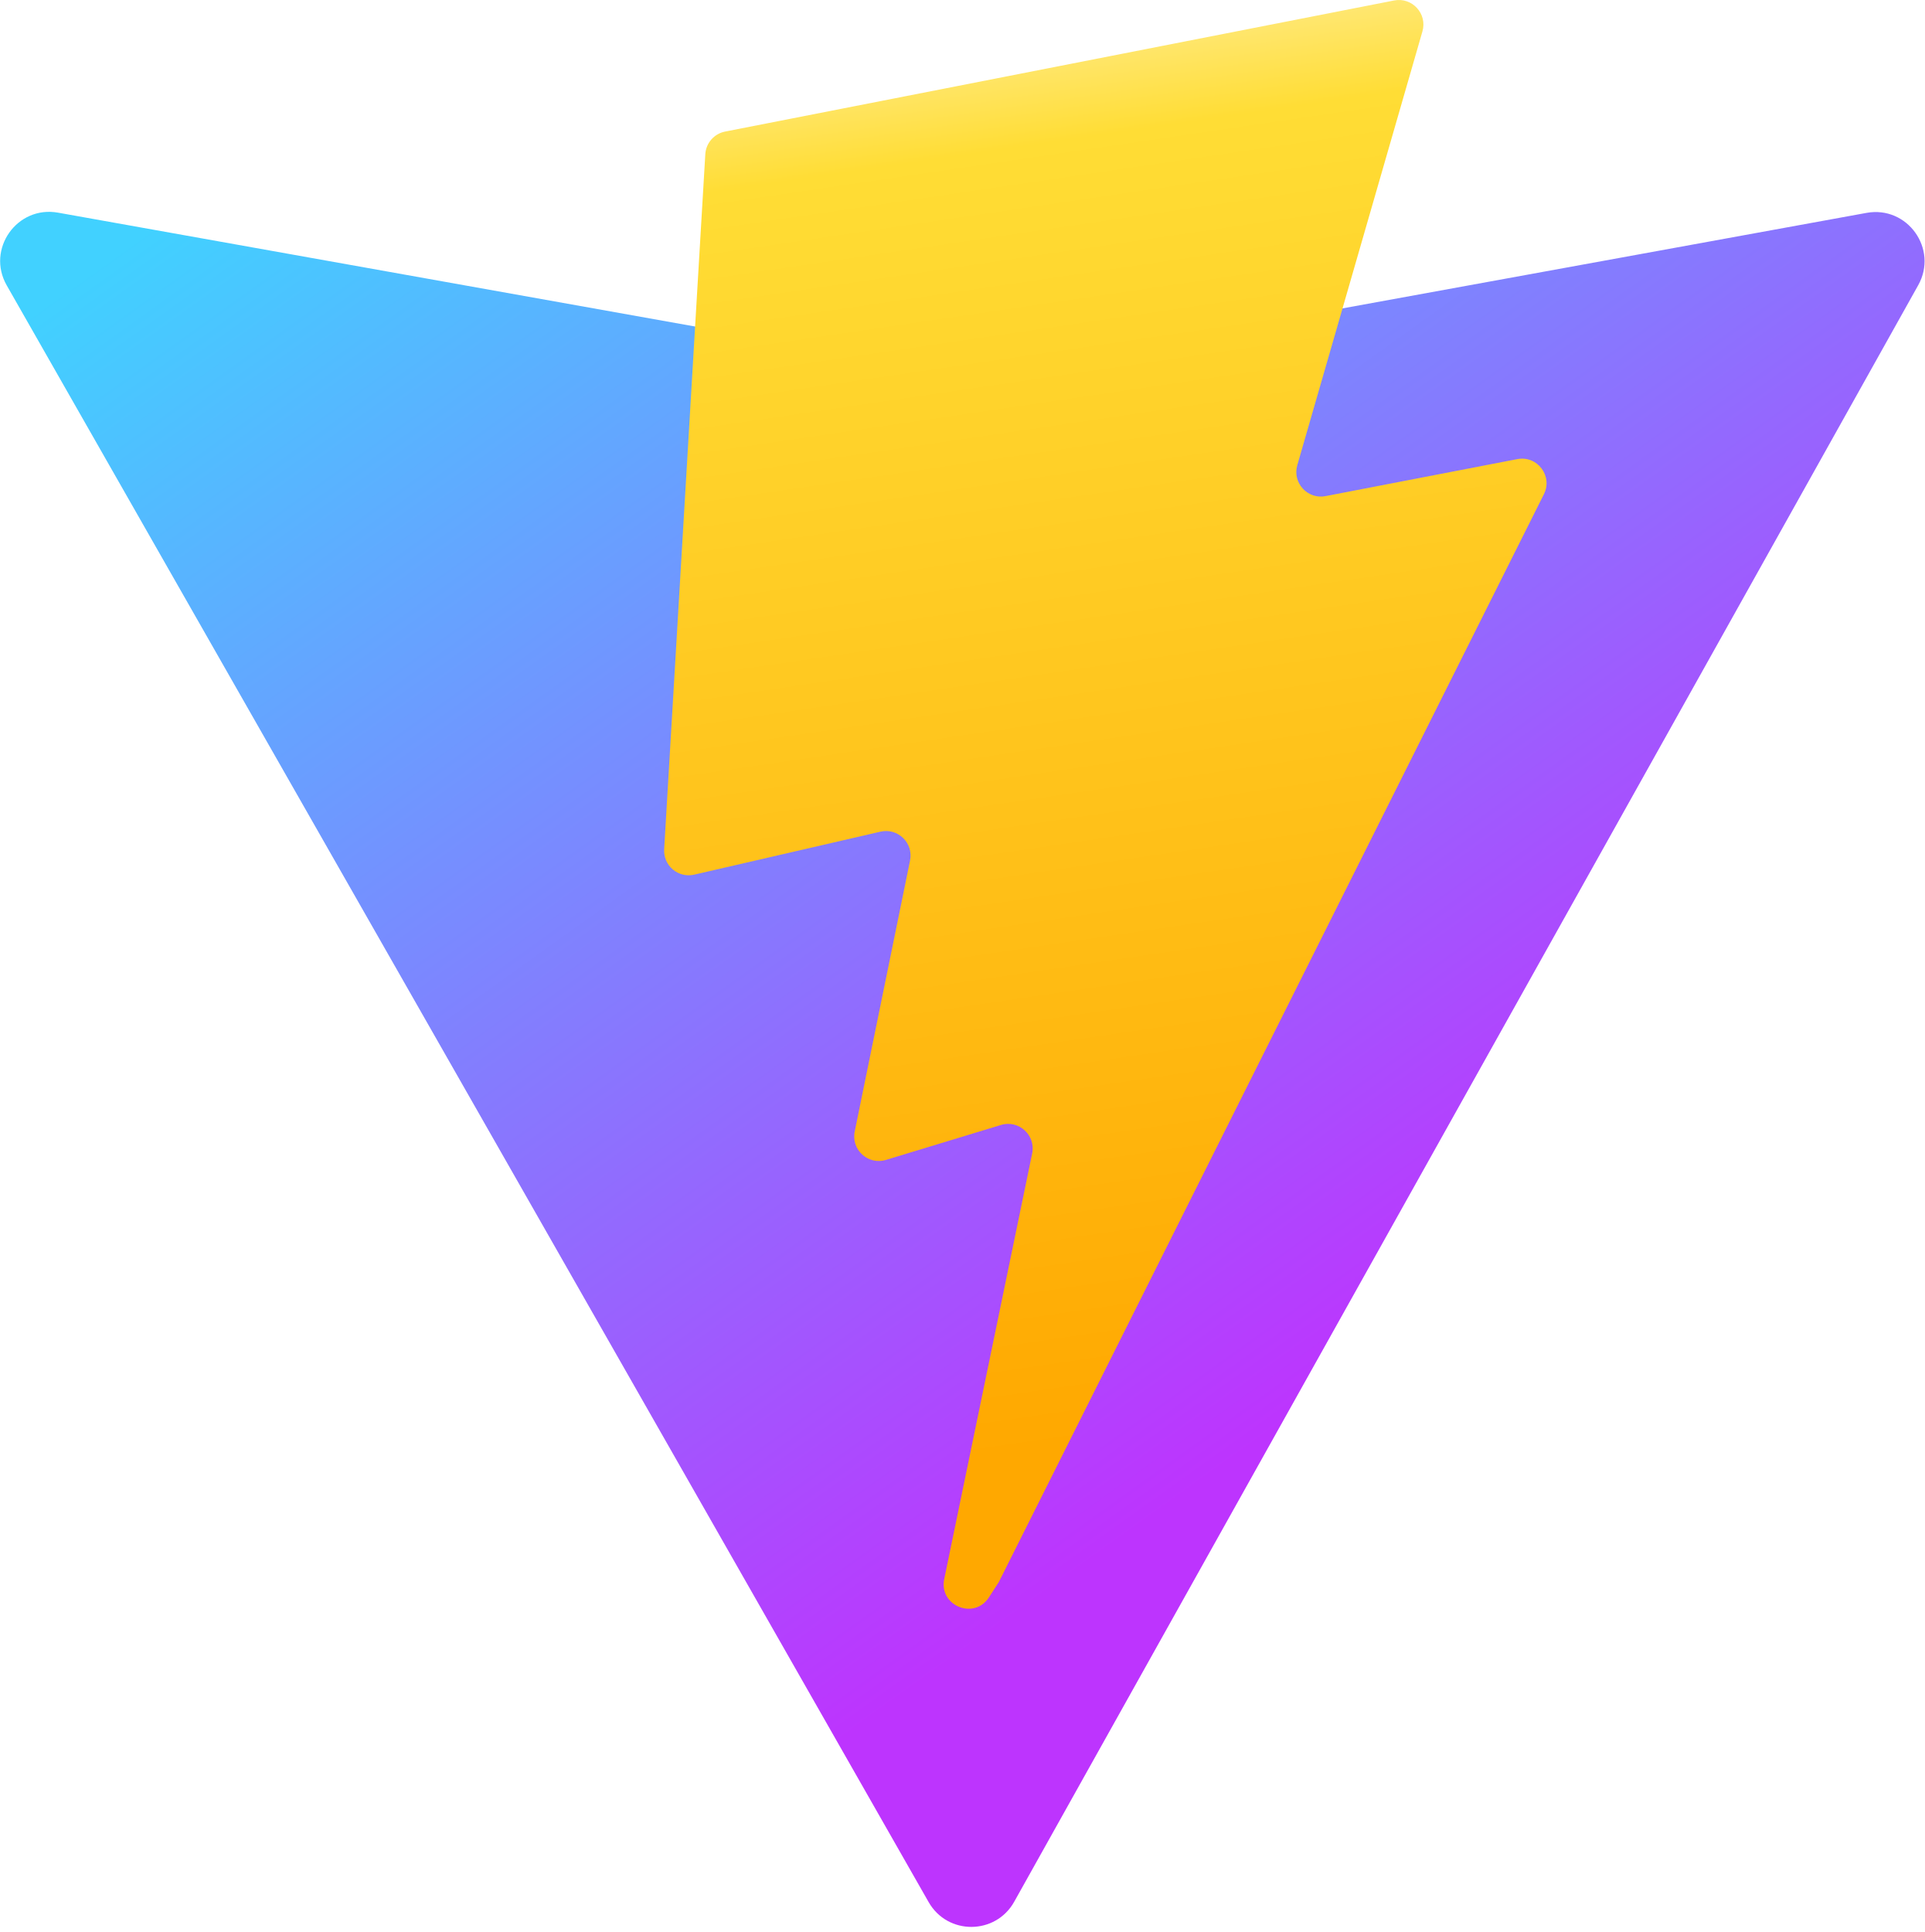
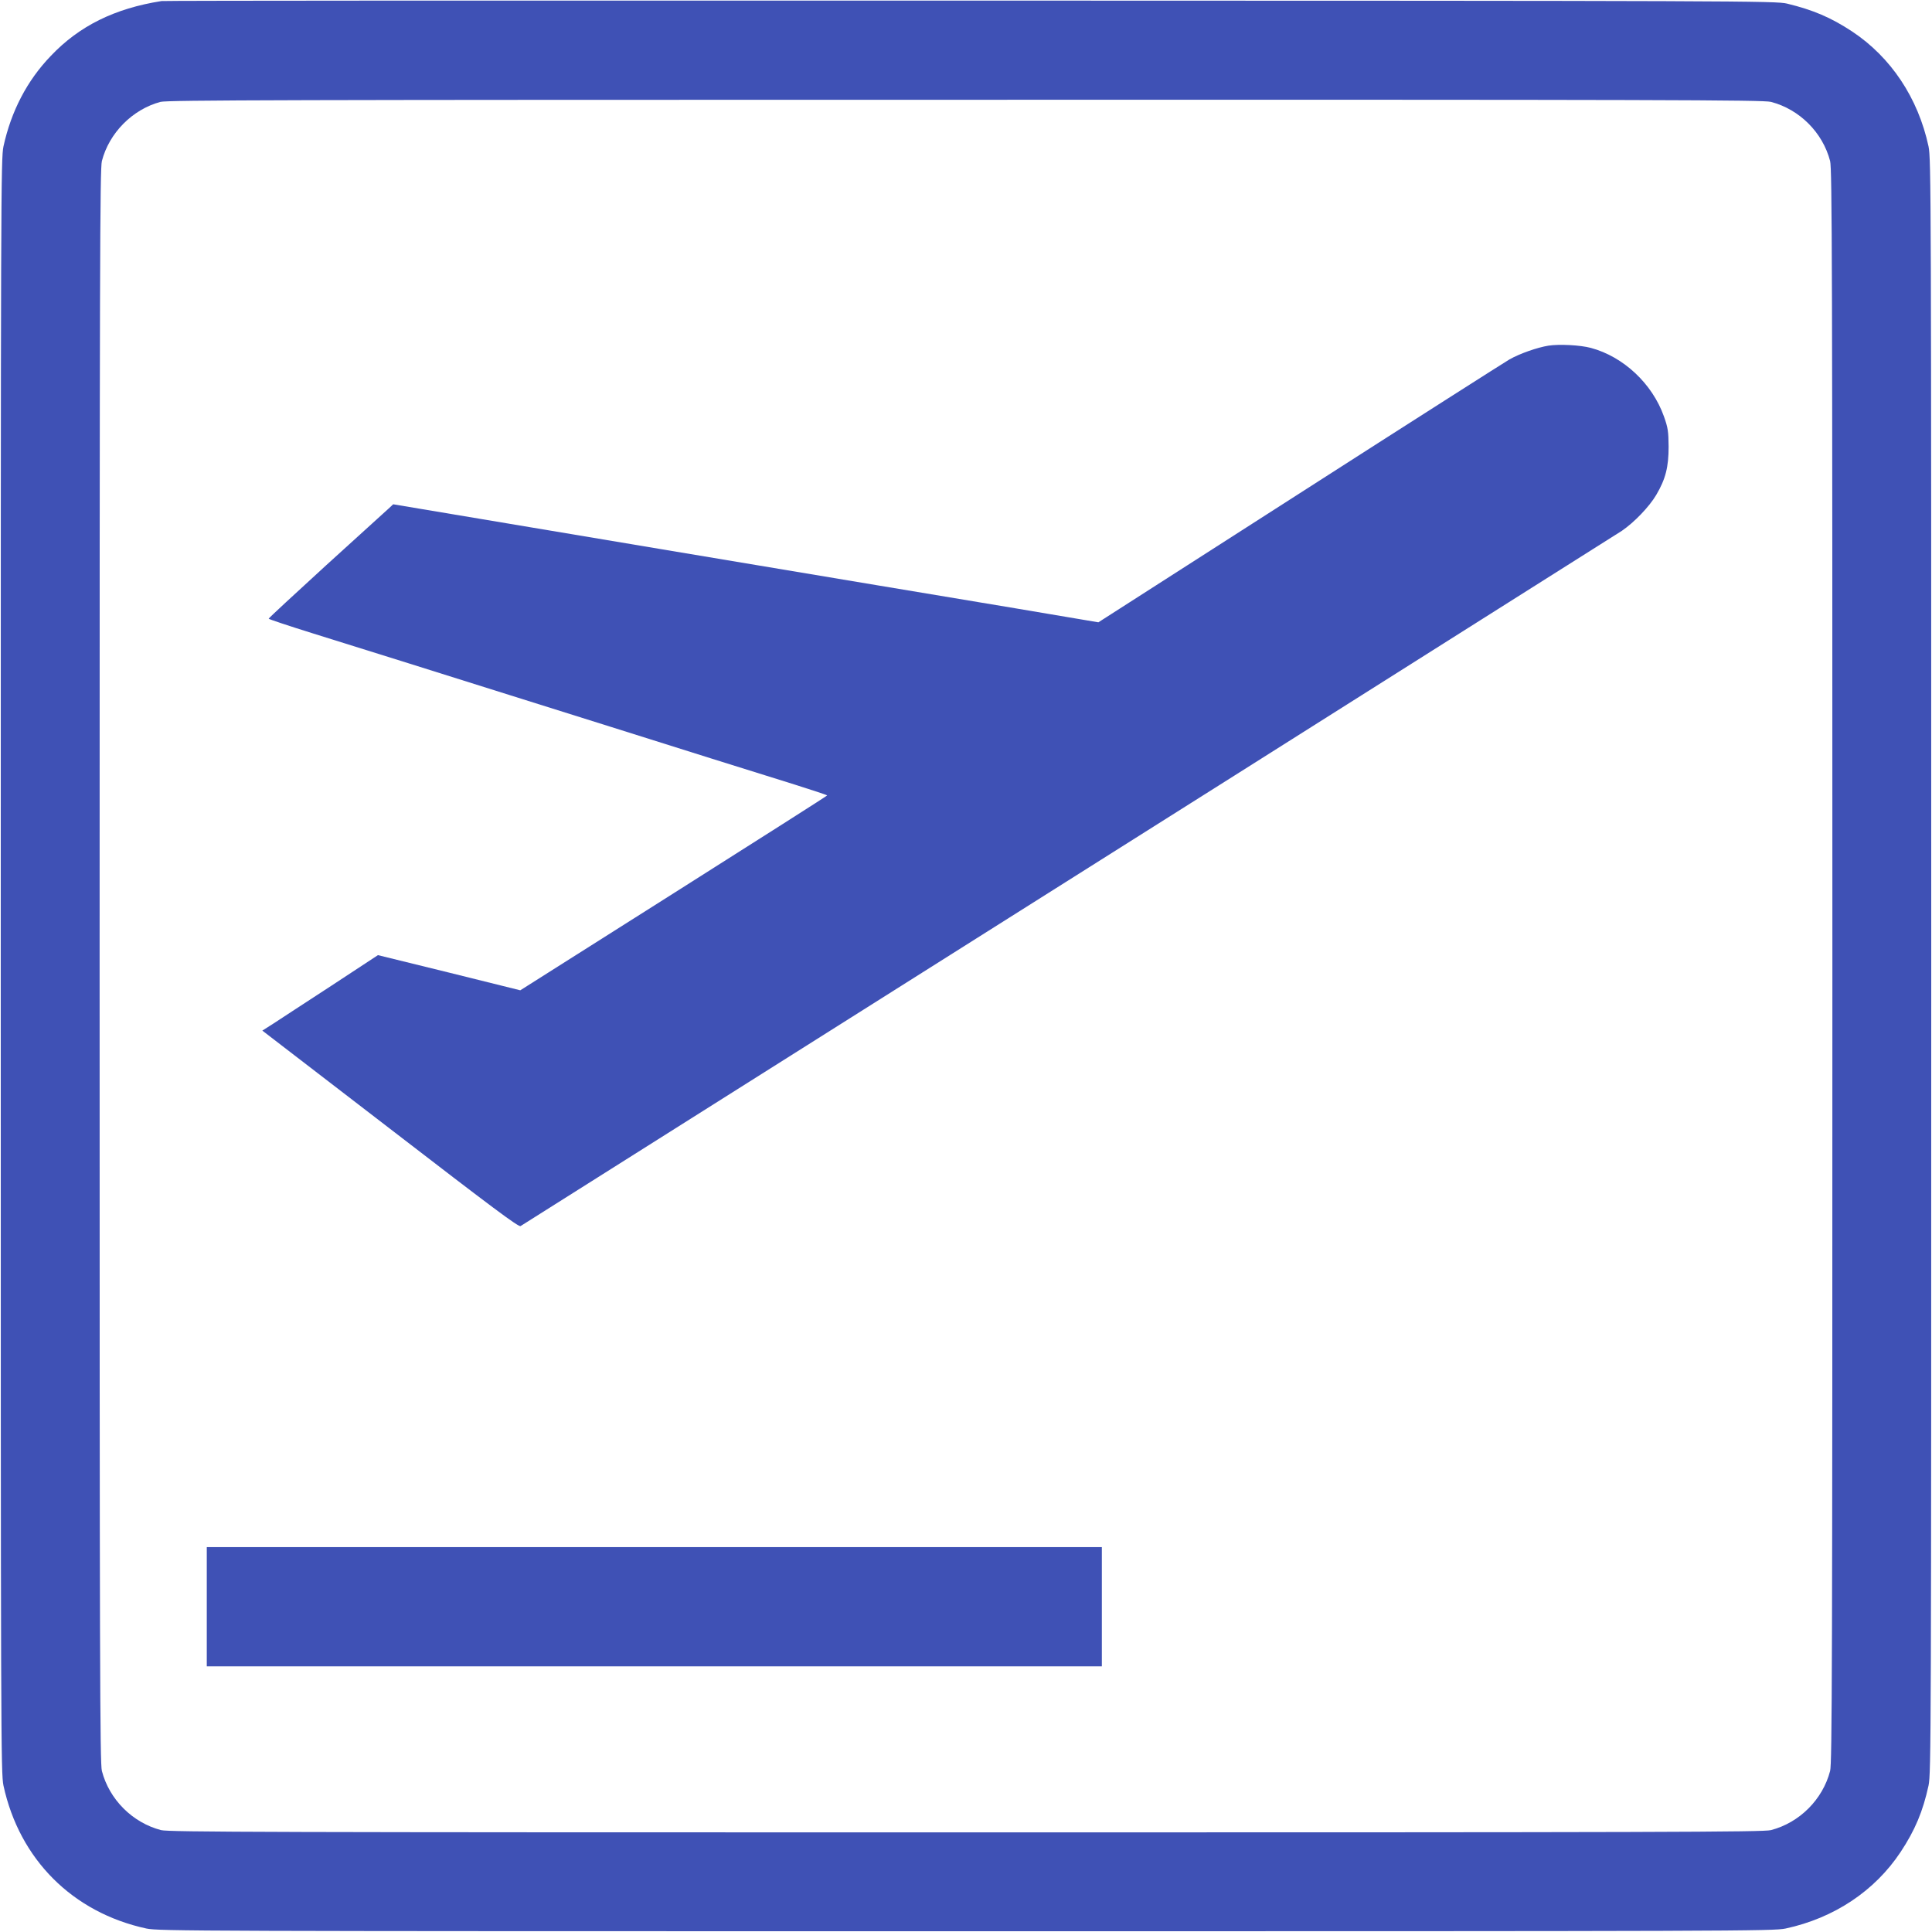
- <svg xmlns="http://www.w3.org/2000/svg" aria-hidden="true" role="img" class="iconify iconify--logos" width="31.88" height="32" preserveAspectRatio="xMidYMid meet" viewBox="0 0 256 257">
-   <defs>
-     <linearGradient id="IconifyId1813088fe1fbc01fb466" x1="-.828%" x2="57.636%" y1="7.652%" y2="78.411%">
-       <stop offset="0%" stop-color="#41D1FF" />
-       <stop offset="100%" stop-color="#BD34FE" />
-     </linearGradient>
-     <linearGradient id="IconifyId1813088fe1fbc01fb467" x1="43.376%" x2="50.316%" y1="2.242%" y2="89.03%">
-       <stop offset="0%" stop-color="#FFEA83" />
-       <stop offset="8.333%" stop-color="#FFDD35" />
-       <stop offset="100%" stop-color="#FFA800" />
-     </linearGradient>
-   </defs>
-   <path fill="url(#IconifyId1813088fe1fbc01fb466)" d="M255.153 37.938L134.897 252.976c-2.483 4.44-8.862 4.466-11.382.048L.875 37.958c-2.746-4.814 1.371-10.646 6.827-9.67l120.385 21.517a6.537 6.537 0 0 0 2.322-.004l117.867-21.483c5.438-.991 9.574 4.796 6.877 9.62Z" />
-   <path fill="url(#IconifyId1813088fe1fbc01fb467)" d="M185.432.063L96.44 17.501a3.268 3.268 0 0 0-2.634 3.014l-5.474 92.456a3.268 3.268 0 0 0 3.997 3.378l24.777-5.718c2.318-.535 4.413 1.507 3.936 3.838l-7.361 36.047c-.495 2.426 1.782 4.5 4.151 3.78l15.304-4.649c2.372-.72 4.652 1.36 4.15 3.788l-11.698 56.621c-.732 3.542 3.979 5.473 5.943 2.437l1.313-2.028l72.516-144.72c1.215-2.423-.88-5.186-3.54-4.672l-25.505 4.922c-2.396.462-4.435-1.77-3.759-4.114l16.646-57.705c.677-2.35-1.37-4.583-3.769-4.113Z" />
+ <svg xmlns="http://www.w3.org/2000/svg" version="1.0" width="1280pt" height="1280pt" viewBox="0 0 1280 1280" preserveAspectRatio="xMidYMid meet">
+   <g transform="translate(0,1280) scale(0.1,-0.1)" fill="#3f51b5" stroke="none">
+     <path d="M1070 12793 c-311 -49 -545 -165 -733 -363 -158 -164 -263 -367 -314 -600 -17 -82 -18 -294 -18 -5430 0 -5136 1 -5348 18 -5430 106 -489 458 -841 947 -947 82 -17 294 -18 5430 -18 5136 0 5348 1 5430 18 321 69 591 249 762 507 96 145 148 270 185 440 17 82 18 294 18 5430 0 5136 -1 5348 -18 5430 -69 321 -249 591 -507 762 -140 92 -257 142 -430 184 -72 18 -289 19 -5410 20 -2934 1 -5346 0 -5360 -3z m10663 -668 c189 -49 343 -203 392 -392 13 -50 15 -693 15 -5333 0 -4640 -2 -5283 -15 -5333 -49 -189 -203 -343 -392 -392 -50 -13 -693 -15 -5333 -15 -4640 0 -5283 2 -5333 15 -189 49 -343 203 -392 392 -13 50 -15 693 -15 5333 0 4640 2 5283 15 5333 48 186 202 342 388 392 44 12 826 14 5332 14 4646 1 5288 -1 5338 -14z" />
+     <path d="M10259 10510 c-74 -12 -189 -52 -258 -91 -31 -18 -656 -416 -1390 -887 l-1334 -855 -551 93 c-303 50 -1354 226 -2336 390 l-1785 299 -30 -28 c-16 -15 -202 -184 -413 -375 -210 -192 -382 -351 -382 -355 0 -3 134 -48 298 -99 163 -51 446 -139 627 -196 182 -57 482 -152 668 -210 185 -58 489 -154 675 -212 185 -58 486 -153 667 -210 182 -57 428 -134 547 -171 120 -38 218 -70 218 -73 0 -3 -458 -294 -1017 -648 l-1016 -643 -471 117 -472 116 -309 -203 c-171 -111 -343 -224 -383 -250 l-74 -47 848 -652 c679 -523 850 -651 863 -643 2935 1851 7252 4577 7296 4606 82 56 182 160 228 238 62 105 82 185 82 319 -1 102 -4 125 -31 201 -77 217 -268 396 -484 454 -71 19 -209 26 -281 15z" />
+     <path d="M1370 2155 l0 -395 2965 0 2965 0 0 395 0 395 -2965 0 -2965 0 0 -395z" />
+   </g>
</svg>
